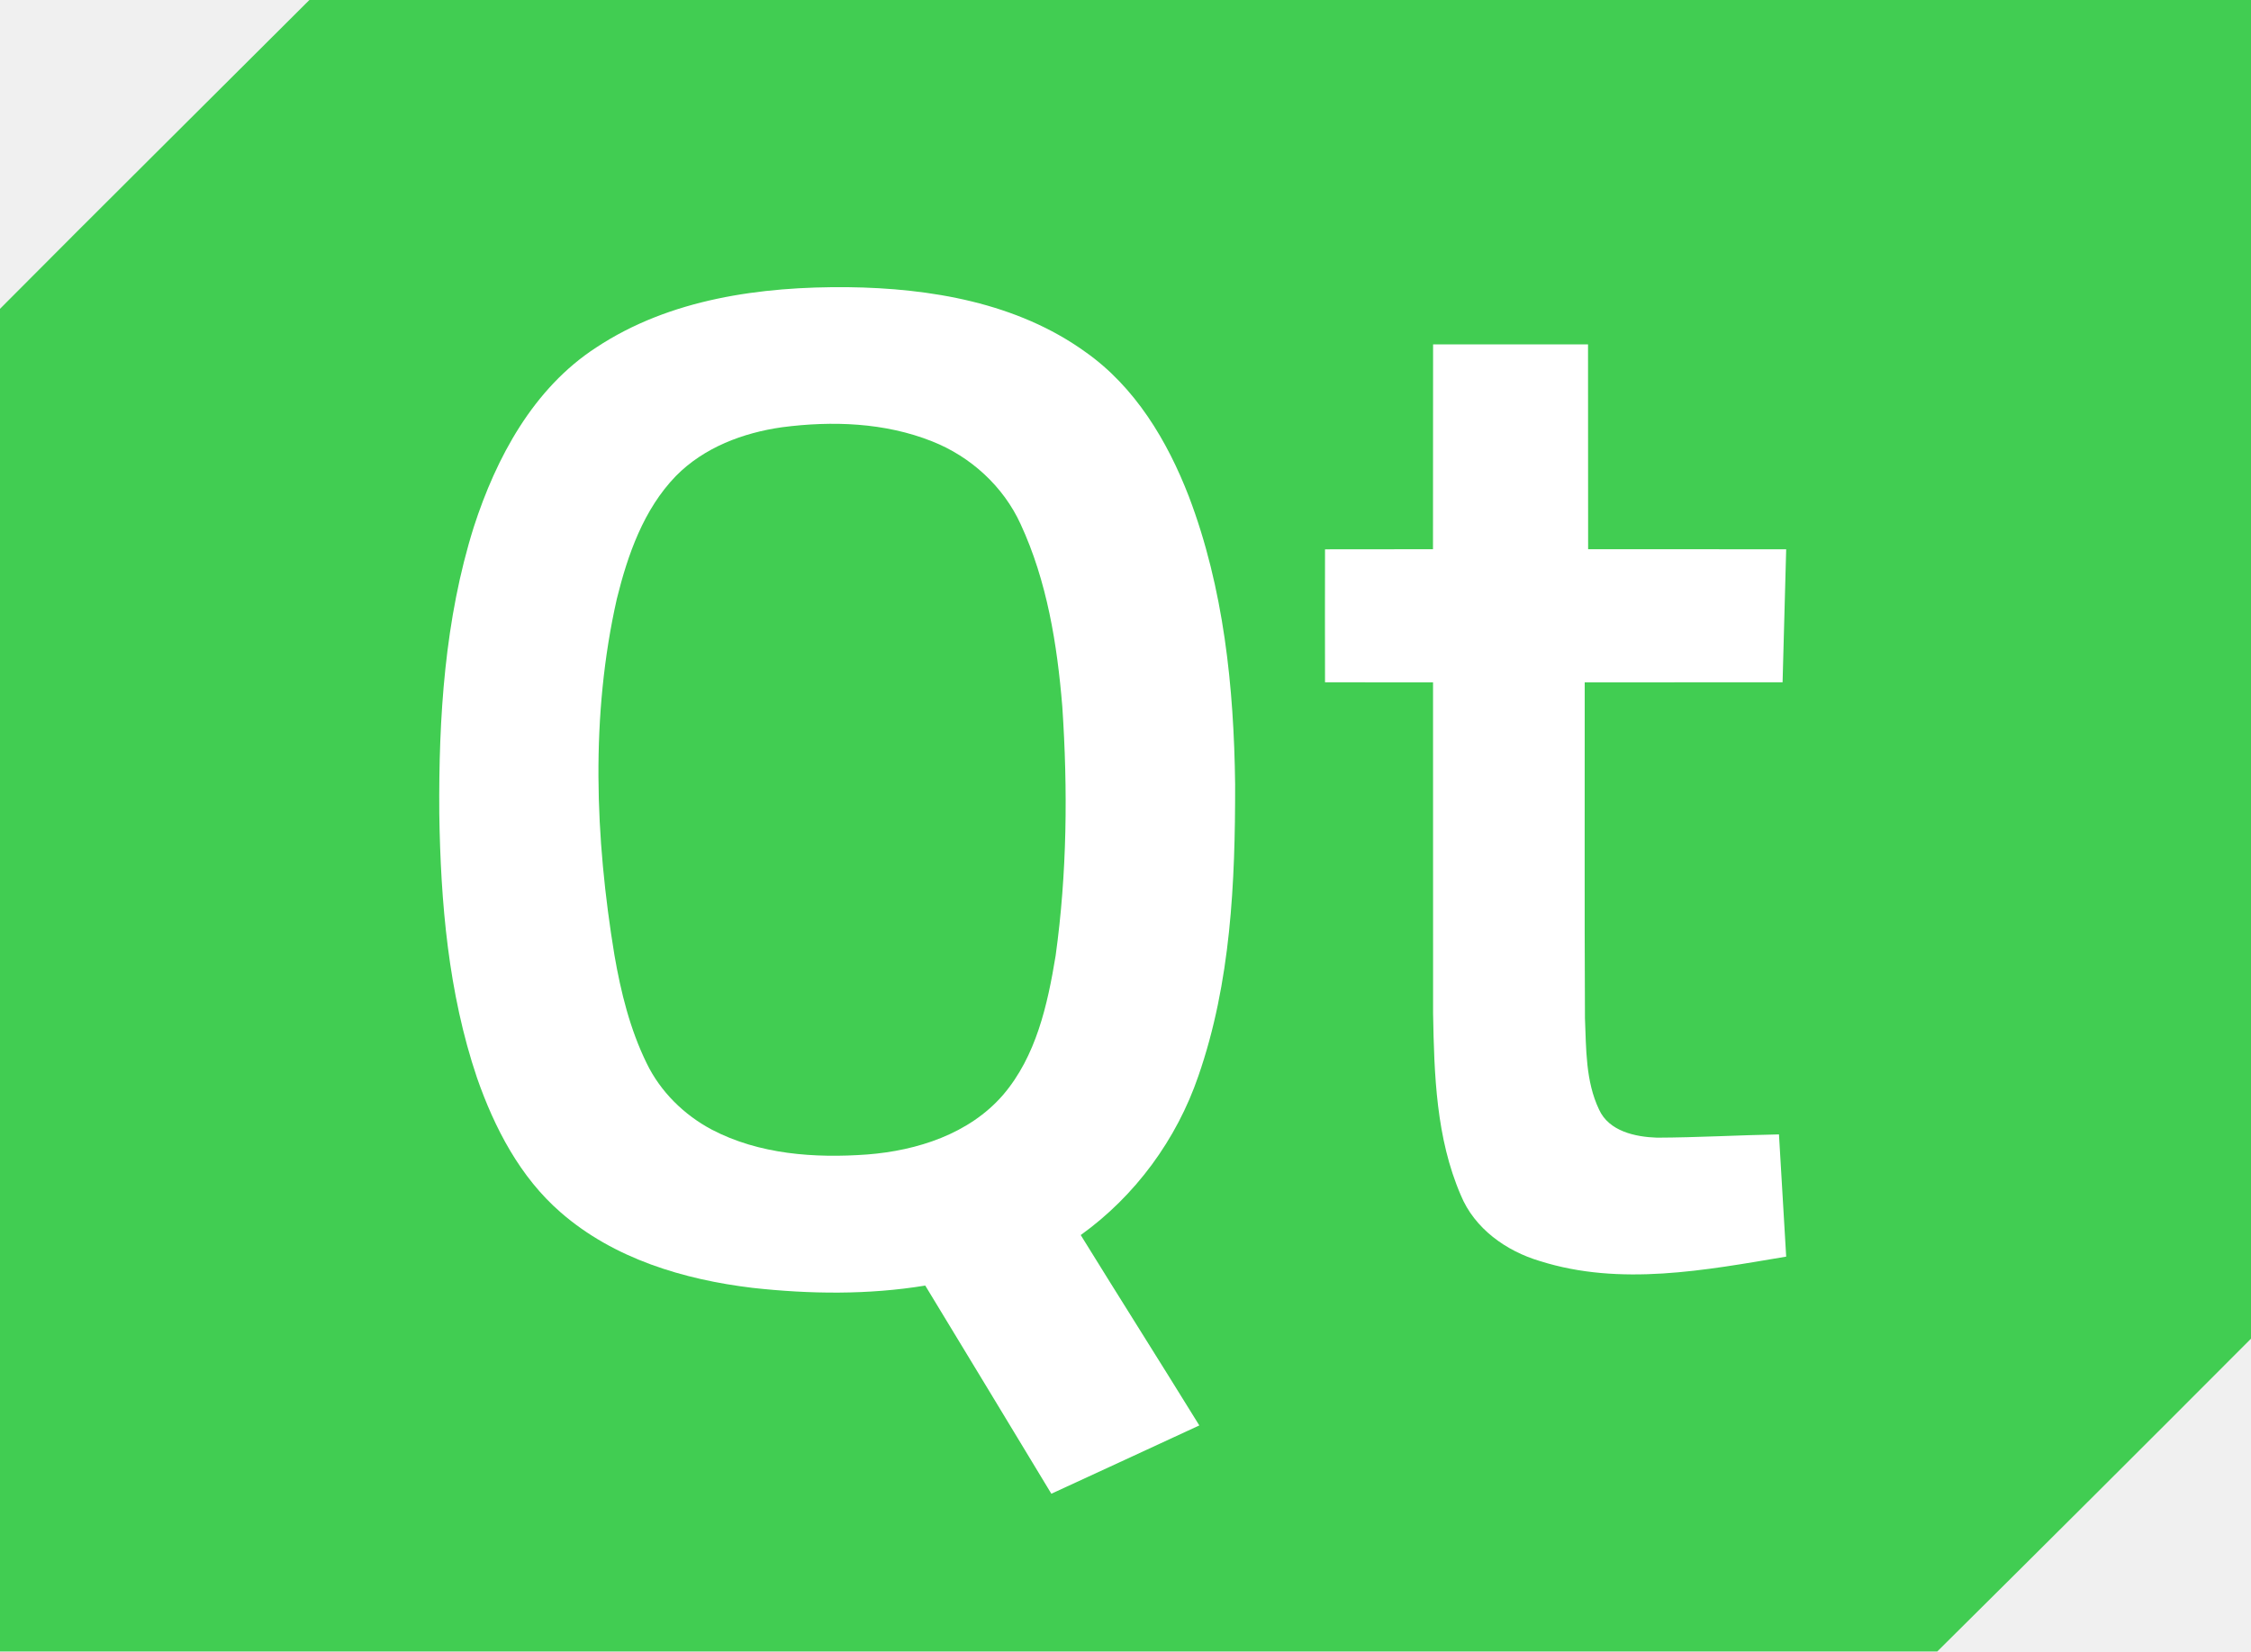
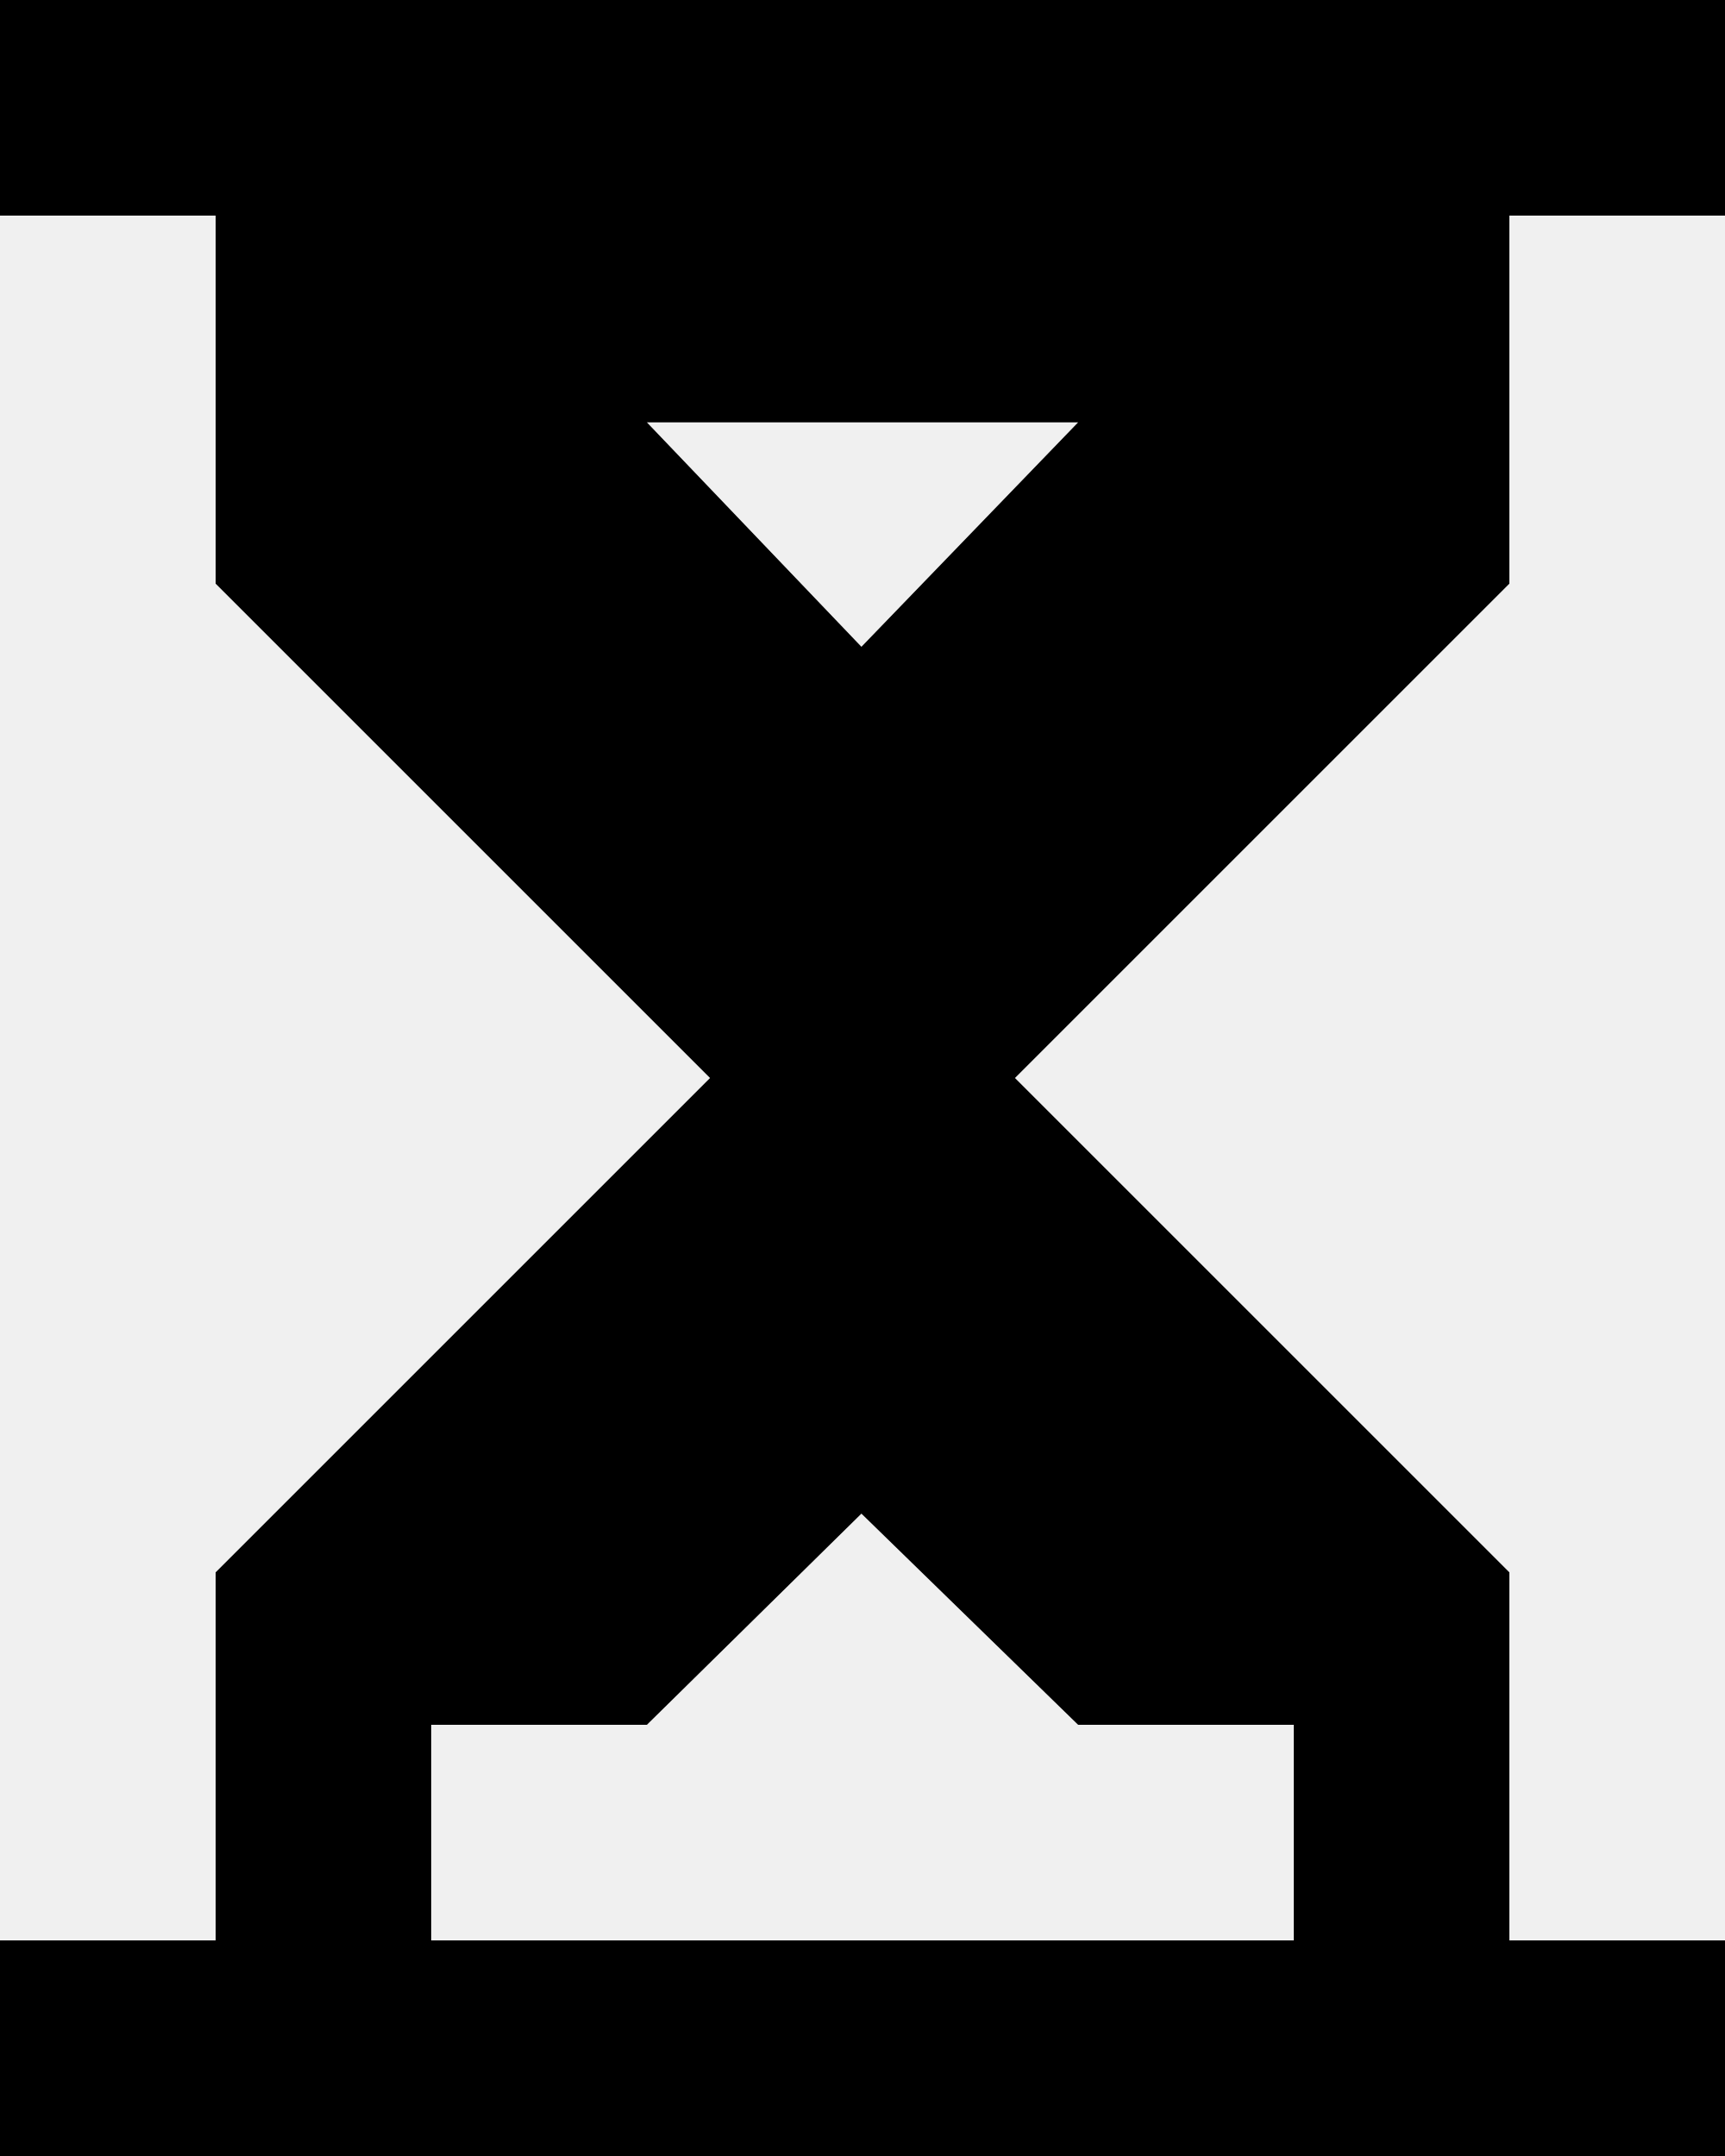
- <svg xmlns="http://www.w3.org/2000/svg" width="462pt" height="339pt" viewBox="0 0 462 339" version="1.1" id="svg2">
-   <defs id="defs18" />
-   <path fill="#41cd52" d=" M 63.50 0.00 L 462.00 0.00 L 462.00 274.79 C 440.60 296.26 419.13 317.66 397.61 339.00 L 0.00 339.00 L 0.00 63.39 C 21.08 42.18 42.34 21.13 63.50 0.00 Z" id="path6" />
-   <path d=" M 122.37 71.33 C 137.50 61.32 156.21 58.79 174.00 58.95 C 190.94 59.16 208.72 62.13 222.76 72.24 C 232.96 79.41 239.59 90.48 244.01 101.93 C 251.16 120.73 253.26 141.03 253.50 161.01 C 253.53 181.13 252.62 201.69 245.96 220.86 C 241.50 233.90 233.01 245.48 221.81 253.52 C 229.87 266.58 238.09 279.54 246.15 292.60 C 236.02 297.27 225.92 301.97 215.78 306.62 C 207.15 292.38 198.56 278.11 189.90 263.89 C 178.19 265.81 166.21 265.66 154.44 264.36 C 140.34 262.67 125.97 258.37 115.09 248.88 C 106.73 241.64 101.48 231.51 97.89 221.21 C 92.01 203.79 90.43 185.25 90.16 166.97 C 90.02 147.21 91.28 127.14 97.24 108.18 C 101.85 93.92 109.48 79.69 122.37 71.33 Z" id="path8" fill="#ffffff" />
-   <path d=" M 294.13 70.69 C 304.73 70.68 315.33 70.68 325.93 70.69 C 325.96 84.71 325.92 98.72 325.95 112.74 C 339.50 112.76 353.05 112.74 366.60 112.75 C 366.37 121.85 366.12 130.95 365.86 140.05 C 352.32 140.08 338.79 140.04 325.25 140.07 C 325.28 163.05 325.18 186.03 325.30 209.01 C 325.56 215.30 325.42 221.94 328.19 227.75 C 330.21 232.23 335.65 233.38 340.08 233.53 C 348.43 233.50 356.77 233.01 365.12 232.86 C 365.63 241.22 366.12 249.59 366.60 257.95 C 349.99 260.74 332.56 264.08 316.06 258.86 C 309.11 256.80 302.63 252.19 299.81 245.32 C 294.76 233.63 294.35 220.62 294.13 208.07 C 294.11 185.40 294.13 162.74 294.12 140.07 C 286.73 140.05 279.34 140.08 271.95 140.05 C 271.93 130.96 271.93 121.86 271.95 112.76 C 279.34 112.73 286.72 112.77 294.11 112.74 C 294.14 98.72 294.10 84.71 294.13 70.69 Z" id="path10" fill="#ffffff" />
-   <path fill="#41cd52" d=" M 160.51 87.70 C 170.80 86.36 181.60 86.72 191.34 90.61 C 199.23 93.73 205.93 99.84 209.47 107.58 C 214.90 119.31 216.98 132.26 218.03 145.05 C 219.17 162.07 219.01 179.25 216.66 196.17 C 215.01 206.24 212.66 216.85 205.84 224.79 C 198.92 232.76 188.25 236.18 178.01 236.98 C 167.21 237.77 155.82 236.98 146.07 231.87 C 140.38 228.84 135.55 224.09 132.73 218.27 C 129.31 211.30 127.43 203.69 126.11 196.07 C 122.13 171.91 121.17 146.91 126.61 122.89 C 128.85 113.83 132.11 104.53 138.73 97.70 C 144.49 91.85 152.51 88.83 160.51 87.70 Z" id="path12" />
+ <svg xmlns="http://www.w3.org/2000/svg" width="16" height="20" viewBox="0 0 16 20">
+   <path d="M14,2h2V0H0V2H2V5.414L6.586,10,2,14.586V18H0v2H16V18H14V14.586L9.414,10,14,5.414ZM10,16h2v2H4V16H6l1.99-1.959ZM7.99,6,6,3.918h4Z" />
</svg>
